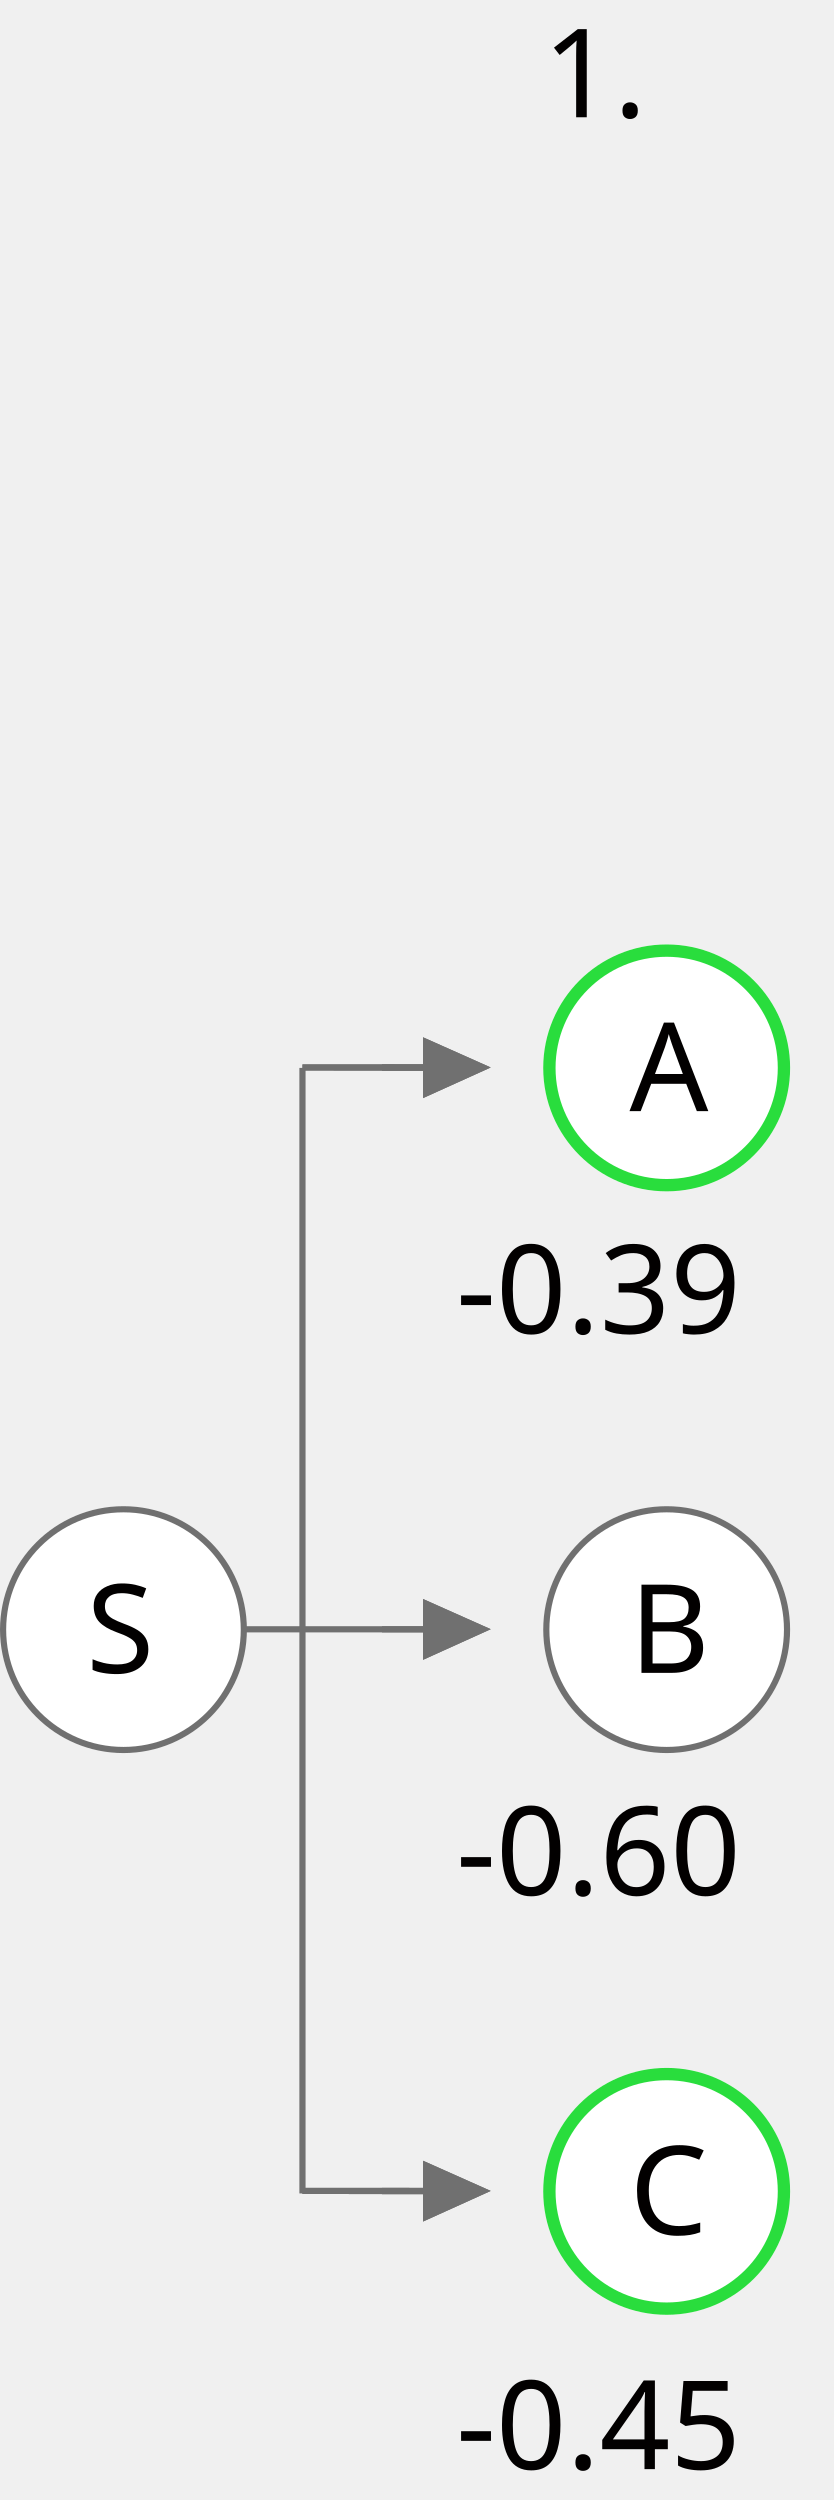
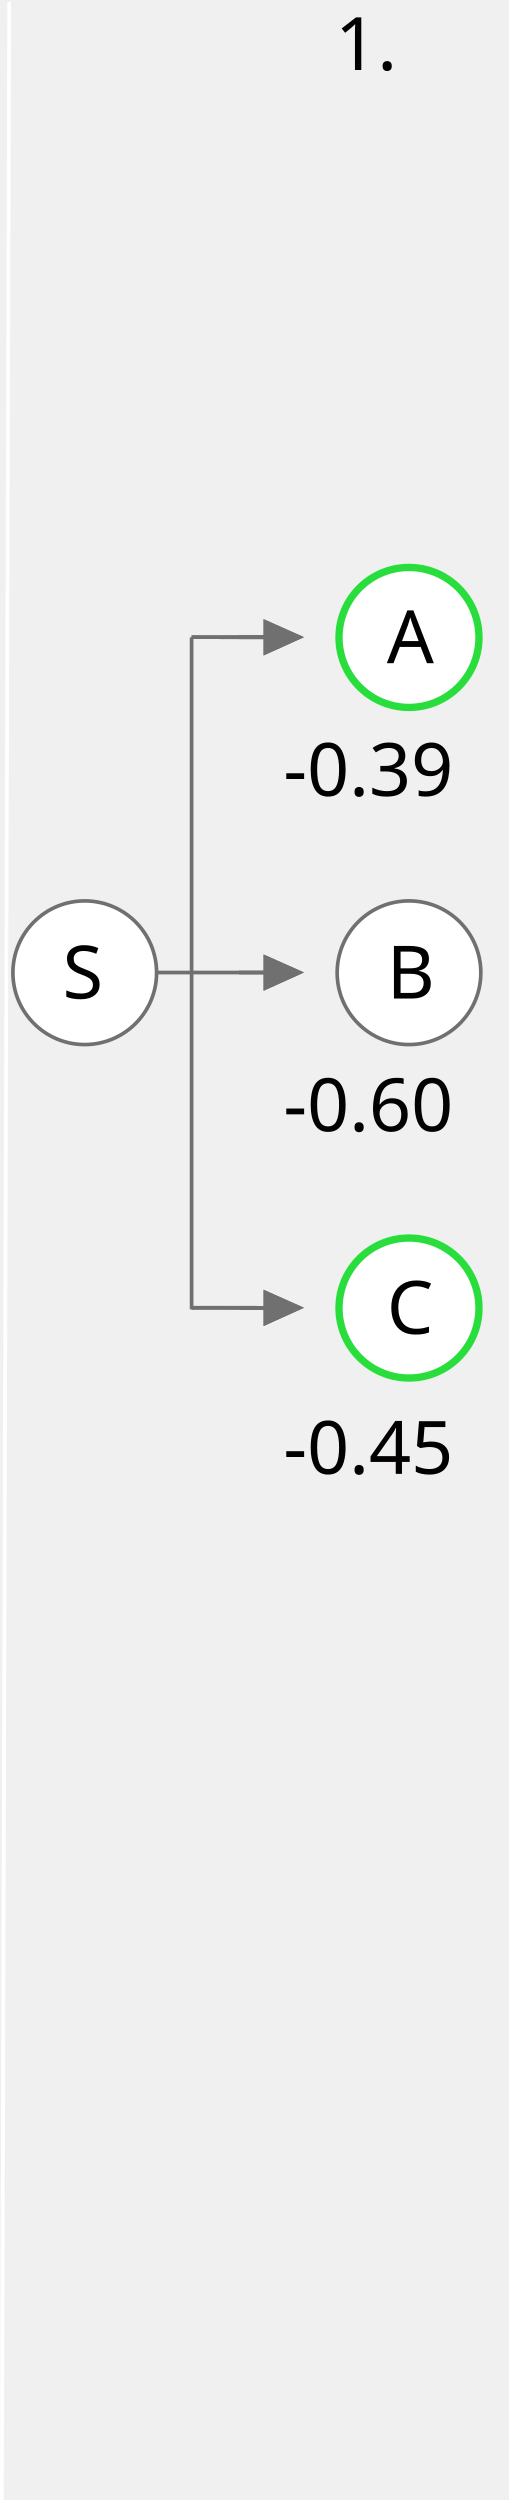
- <svg xmlns="http://www.w3.org/2000/svg" viewBox="0 0 135 405">
+ <svg xmlns="http://www.w3.org/2000/svg" viewBox="0 0 138 678.501">
  <defs>
-     <style>.a,.g{fill:#707070;}.b,.h{fill:none;}.b,.c{stroke:#707070;}.c,.e{fill:#fff;}.d{fill:#020000;font-size:20px;font-family:Hack-Regular, Hack;}.e{stroke:#29dd3d;stroke-width:2px;}.f,.g{stroke:none;}</style>
+     <style>.a,.h{fill:#707070;}.b,.f,.i{fill:none;}.b,.c{stroke:#707070;}.c,.e{fill:#fff;}.d{fill:#020000;font-size:20px;font-family:Hack-Regular, Hack;}.e{stroke:#29dd3d;stroke-width:2px;}.f{stroke:#fff;}.g,.h{stroke:none;}</style>
  </defs>
-   <g transform="translate(-3832 -2362)">
-     <g transform="translate(4945.5 2738.429) rotate(90)">
-       <g class="a" transform="translate(-203.5 1034) rotate(45)">
-         <path class="f" d="M 4.489 10.315 L 0.865 0.86 L 10.364 4.44 L 7.402 7.402 L 4.489 10.315 Z" />
-         <path class="g" d="M 1.731 1.721 L 4.68 9.417 L 7.049 7.049 L 9.462 4.635 L 1.731 1.721 M 4.76837158203125e-06 -4.76837158203125e-06 L 11.265 4.246 L 7.756 7.756 L 4.298 11.213 L 4.76837158203125e-06 -4.76837158203125e-06 Z" />
+   <g transform="translate(-3812 -2389)">
+     <g transform="translate(-17 27)">
+       <g transform="translate(4945.5 2738.429) rotate(90)">
+         <g class="a" transform="translate(-203.5 1034) rotate(45)">
+           <path class="g" d="M 4.489 10.315 L 0.865 0.86 L 10.364 4.44 L 7.402 7.402 L 4.489 10.315 Z" />
+           <path class="h" d="M 1.731 1.721 L 4.68 9.417 L 7.049 7.049 L 9.462 4.635 L 1.731 1.721 M 4.76837158203125e-06 -4.76837158203125e-06 L 11.265 4.246 L 7.756 7.756 L 4.298 11.213 L 4.76837158203125e-06 -4.76837158203125e-06 Z" />
+         </g>
+         <line class="b" y2="16" transform="translate(-203.482 1035.627)" />
+         <line class="b" x1="0.018" y2="28.873" transform="translate(-203.5 1035.627)" />
+         <g class="a" transform="translate(-203.5 1034) rotate(45)">
+           <path class="g" d="M 4.489 10.315 L 0.865 0.86 L 10.364 4.44 L 7.402 7.402 L 4.489 10.315 Z" />
+           <path class="h" d="M 1.731 1.721 L 4.68 9.417 L 7.049 7.049 L 9.462 4.635 L 1.731 1.721 M 4.76837158203125e-06 -4.76837158203125e-06 L 11.265 4.246 L 7.756 7.756 L 4.298 11.213 L 4.76837158203125e-06 -4.76837158203125e-06 Z" />
+         </g>
+         <line class="b" y2="16" transform="translate(-203.482 1035.627)" />
+         <line class="b" x1="0.018" y2="28.873" transform="translate(-203.5 1035.627)" />
      </g>
-       <line class="b" y2="16" transform="translate(-203.482 1035.627)" />
-       <line class="b" x1="0.018" y2="28.873" transform="translate(-203.5 1035.627)" />
-       <g class="a" transform="translate(-203.5 1034) rotate(45)">
-         <path class="f" d="M 4.489 10.315 L 0.865 0.86 L 10.364 4.44 L 7.402 7.402 L 4.489 10.315 Z" />
-         <path class="g" d="M 1.731 1.721 L 4.68 9.417 L 7.049 7.049 L 9.462 4.635 L 1.731 1.721 M 4.76837158203125e-06 -4.76837158203125e-06 L 11.265 4.246 L 7.756 7.756 L 4.298 11.213 L 4.76837158203125e-06 -4.76837158203125e-06 Z" />
+       <g class="c" transform="translate(3832 2606)">
+         <circle class="g" cx="20" cy="20" r="20" />
+         <circle class="i" cx="20" cy="20" r="19.5" />
      </g>
-       <line class="b" y2="16" transform="translate(-203.482 1035.627)" />
-       <line class="b" x1="0.018" y2="28.873" transform="translate(-203.5 1035.627)" />
+       <text class="d" transform="translate(3852 2633)">
+         <tspan x="-6.021" y="0">S</tspan>
+       </text>
+       <g class="e" transform="translate(3920 2515)">
+         <circle class="g" cx="20" cy="20" r="20" />
+         <circle class="i" cx="20" cy="20" r="19" />
+       </g>
+       <text class="d" transform="translate(3940 2542)">
+         <tspan x="-6.021" y="0">A</tspan>
+       </text>
+       <g class="c" transform="translate(3920 2606)">
+         <circle class="g" cx="20" cy="20" r="20" />
+         <circle class="i" cx="20" cy="20" r="19.5" />
+       </g>
+       <text class="d" transform="translate(3940 2633)">
+         <tspan x="-6.021" y="0">B</tspan>
+       </text>
+       <g class="e" transform="translate(3920 2697)">
+         <circle class="g" cx="20" cy="20" r="20" />
+         <circle class="i" cx="20" cy="20" r="19" />
+       </g>
+       <text class="d" transform="translate(3940 2724)">
+         <tspan x="-6.021" y="0">C</tspan>
+       </text>
+       <path class="b" d="M.018,0" transform="translate(3909.873 2625.929) rotate(90)" />
+       <g transform="translate(4126 1579)">
+         <g class="a" transform="translate(-214.5 1046.929) rotate(135)">
+           <path class="g" d="M 4.489 10.315 L 0.865 0.86 L 10.364 4.44 L 7.402 7.402 L 4.489 10.315 Z" />
+           <path class="h" d="M 1.731 1.721 L 4.68 9.417 L 7.049 7.049 L 9.462 4.635 L 1.731 1.721 M 4.76837158203125e-06 -4.76837158203125e-06 L 11.265 4.246 L 7.756 7.756 L 4.298 11.213 L 4.76837158203125e-06 -4.76837158203125e-06 Z" />
+         </g>
+         <line class="b" y2="16" transform="translate(-216.127 1046.947) rotate(90)" />
+         <g class="a" transform="translate(-214.5 1046.929) rotate(135)">
+           <path class="g" d="M 4.489 10.315 L 0.865 0.86 L 10.364 4.44 L 7.402 7.402 L 4.489 10.315 Z" />
+           <path class="h" d="M 1.731 1.721 L 4.68 9.417 L 7.049 7.049 L 9.462 4.635 L 1.731 1.721 M 4.76837158203125e-06 -4.76837158203125e-06 L 11.265 4.246 L 7.756 7.756 L 4.298 11.213 L 4.76837158203125e-06 -4.76837158203125e-06 Z" />
+         </g>
+         <path class="b" d="M0,0V38.258" transform="translate(-216.127 1046.947) rotate(90)" />
+       </g>
+       <g transform="translate(4945.5 2920.429) rotate(90)">
+         <g class="a" transform="translate(-203.5 1034) rotate(45)">
+           <path class="g" d="M 4.489 10.315 L 0.865 0.86 L 10.364 4.44 L 7.402 7.402 L 4.489 10.315 Z" />
+           <path class="h" d="M 1.731 1.721 L 4.68 9.417 L 7.049 7.049 L 9.462 4.635 L 1.731 1.721 M 4.76837158203125e-06 -4.76837158203125e-06 L 11.265 4.246 L 7.756 7.756 L 4.298 11.213 L 4.76837158203125e-06 -4.76837158203125e-06 Z" />
+         </g>
+         <line class="b" y2="16" transform="translate(-203.482 1035.627)" />
+         <line class="b" x1="0.018" y2="28.873" transform="translate(-203.5 1035.627)" />
+         <g class="a" transform="translate(-203.5 1034) rotate(45)">
+           <path class="g" d="M 4.489 10.315 L 0.865 0.86 L 10.364 4.44 L 7.402 7.402 L 4.489 10.315 Z" />
+           <path class="h" d="M 1.731 1.721 L 4.68 9.417 L 7.049 7.049 L 9.462 4.635 L 1.731 1.721 M 4.76837158203125e-06 -4.76837158203125e-06 L 11.265 4.246 L 7.756 7.756 L 4.298 11.213 L 4.76837158203125e-06 -4.76837158203125e-06 Z" />
+         </g>
+         <line class="b" y2="16" transform="translate(-203.482 1035.627)" />
+         <line class="b" x1="0.018" y2="28.873" transform="translate(-203.5 1035.627)" />
+       </g>
+       <path class="b" d="M13.013,1.5V183.838" transform="translate(3867.987 2533.5)" />
+       <text class="d" transform="translate(3936 2578)">
+         <tspan x="-30.103" y="0">-0.39</tspan>
+       </text>
+       <text class="d" transform="translate(3936 2669)">
+         <tspan x="-30.103" y="0">-0.60</tspan>
+       </text>
+       <text class="d" transform="translate(3936 2762)">
+         <tspan x="-30.103" y="0">-0.45</tspan>
+       </text>
+       <text class="d" transform="translate(3932 2381)">
+         <tspan x="-12.041" y="0">1.</tspan>
+       </text>
    </g>
-     <g class="c" transform="translate(3832 2606)">
-       <circle class="f" cx="20" cy="20" r="20" />
-       <circle class="h" cx="20" cy="20" r="19.5" />
-     </g>
-     <text class="d" transform="translate(3852 2633)">
-       <tspan x="-6.021" y="0">S</tspan>
-     </text>
-     <g class="e" transform="translate(3920 2515)">
-       <circle class="f" cx="20" cy="20" r="20" />
-       <circle class="h" cx="20" cy="20" r="19" />
-     </g>
-     <text class="d" transform="translate(3940 2542)">
-       <tspan x="-6.021" y="0">A</tspan>
-     </text>
-     <g class="c" transform="translate(3920 2606)">
-       <circle class="f" cx="20" cy="20" r="20" />
-       <circle class="h" cx="20" cy="20" r="19.5" />
-     </g>
-     <text class="d" transform="translate(3940 2633)">
-       <tspan x="-6.021" y="0">B</tspan>
-     </text>
-     <g class="e" transform="translate(3920 2697)">
-       <circle class="f" cx="20" cy="20" r="20" />
-       <circle class="h" cx="20" cy="20" r="19" />
-     </g>
-     <text class="d" transform="translate(3940 2724)">
-       <tspan x="-6.021" y="0">C</tspan>
-     </text>
-     <path class="b" d="M.018,0" transform="translate(3909.873 2625.929) rotate(90)" />
-     <g transform="translate(4126 1579)">
-       <g class="a" transform="translate(-214.5 1046.929) rotate(135)">
-         <path class="f" d="M 4.489 10.315 L 0.865 0.86 L 10.364 4.44 L 7.402 7.402 L 4.489 10.315 Z" />
-         <path class="g" d="M 1.731 1.721 L 4.68 9.417 L 7.049 7.049 L 9.462 4.635 L 1.731 1.721 M 4.76837158203125e-06 -4.76837158203125e-06 L 11.265 4.246 L 7.756 7.756 L 4.298 11.213 L 4.76837158203125e-06 -4.76837158203125e-06 Z" />
-       </g>
-       <line class="b" y2="16" transform="translate(-216.127 1046.947) rotate(90)" />
-       <g class="a" transform="translate(-214.5 1046.929) rotate(135)">
-         <path class="f" d="M 4.489 10.315 L 0.865 0.86 L 10.364 4.44 L 7.402 7.402 L 4.489 10.315 Z" />
-         <path class="g" d="M 1.731 1.721 L 4.68 9.417 L 7.049 7.049 L 9.462 4.635 L 1.731 1.721 M 4.76837158203125e-06 -4.76837158203125e-06 L 11.265 4.246 L 7.756 7.756 L 4.298 11.213 L 4.76837158203125e-06 -4.76837158203125e-06 Z" />
-       </g>
-       <path class="b" d="M0,0V38.258" transform="translate(-216.127 1046.947) rotate(90)" />
-     </g>
-     <g transform="translate(4945.5 2920.429) rotate(90)">
-       <g class="a" transform="translate(-203.5 1034) rotate(45)">
-         <path class="f" d="M 4.489 10.315 L 0.865 0.86 L 10.364 4.44 L 7.402 7.402 L 4.489 10.315 Z" />
-         <path class="g" d="M 1.731 1.721 L 4.68 9.417 L 7.049 7.049 L 9.462 4.635 L 1.731 1.721 M 4.76837158203125e-06 -4.76837158203125e-06 L 11.265 4.246 L 7.756 7.756 L 4.298 11.213 L 4.76837158203125e-06 -4.76837158203125e-06 Z" />
-       </g>
-       <line class="b" y2="16" transform="translate(-203.482 1035.627)" />
-       <line class="b" x1="0.018" y2="28.873" transform="translate(-203.5 1035.627)" />
-       <g class="a" transform="translate(-203.5 1034) rotate(45)">
-         <path class="f" d="M 4.489 10.315 L 0.865 0.86 L 10.364 4.44 L 7.402 7.402 L 4.489 10.315 Z" />
-         <path class="g" d="M 1.731 1.721 L 4.68 9.417 L 7.049 7.049 L 9.462 4.635 L 1.731 1.721 M 4.76837158203125e-06 -4.76837158203125e-06 L 11.265 4.246 L 7.756 7.756 L 4.298 11.213 L 4.76837158203125e-06 -4.76837158203125e-06 Z" />
-       </g>
-       <line class="b" y2="16" transform="translate(-203.482 1035.627)" />
-       <line class="b" x1="0.018" y2="28.873" transform="translate(-203.5 1035.627)" />
-     </g>
-     <path class="b" d="M13.013,1.5V183.838" transform="translate(3867.987 2533.5)" />
-     <text class="d" transform="translate(3936 2578)">
-       <tspan x="-30.103" y="0">-0.39</tspan>
-     </text>
-     <text class="d" transform="translate(3936 2669)">
-       <tspan x="-30.103" y="0">-0.60</tspan>
-     </text>
-     <text class="d" transform="translate(3936 2762)">
-       <tspan x="-30.103" y="0">-0.45</tspan>
-     </text>
-     <text class="d" transform="translate(3932 2381)">
-       <tspan x="-12.041" y="0">1.</tspan>
-     </text>
+     <line class="f" x1="2" y2="678" transform="translate(3812.5 2389.5)" />
  </g>
</svg>
